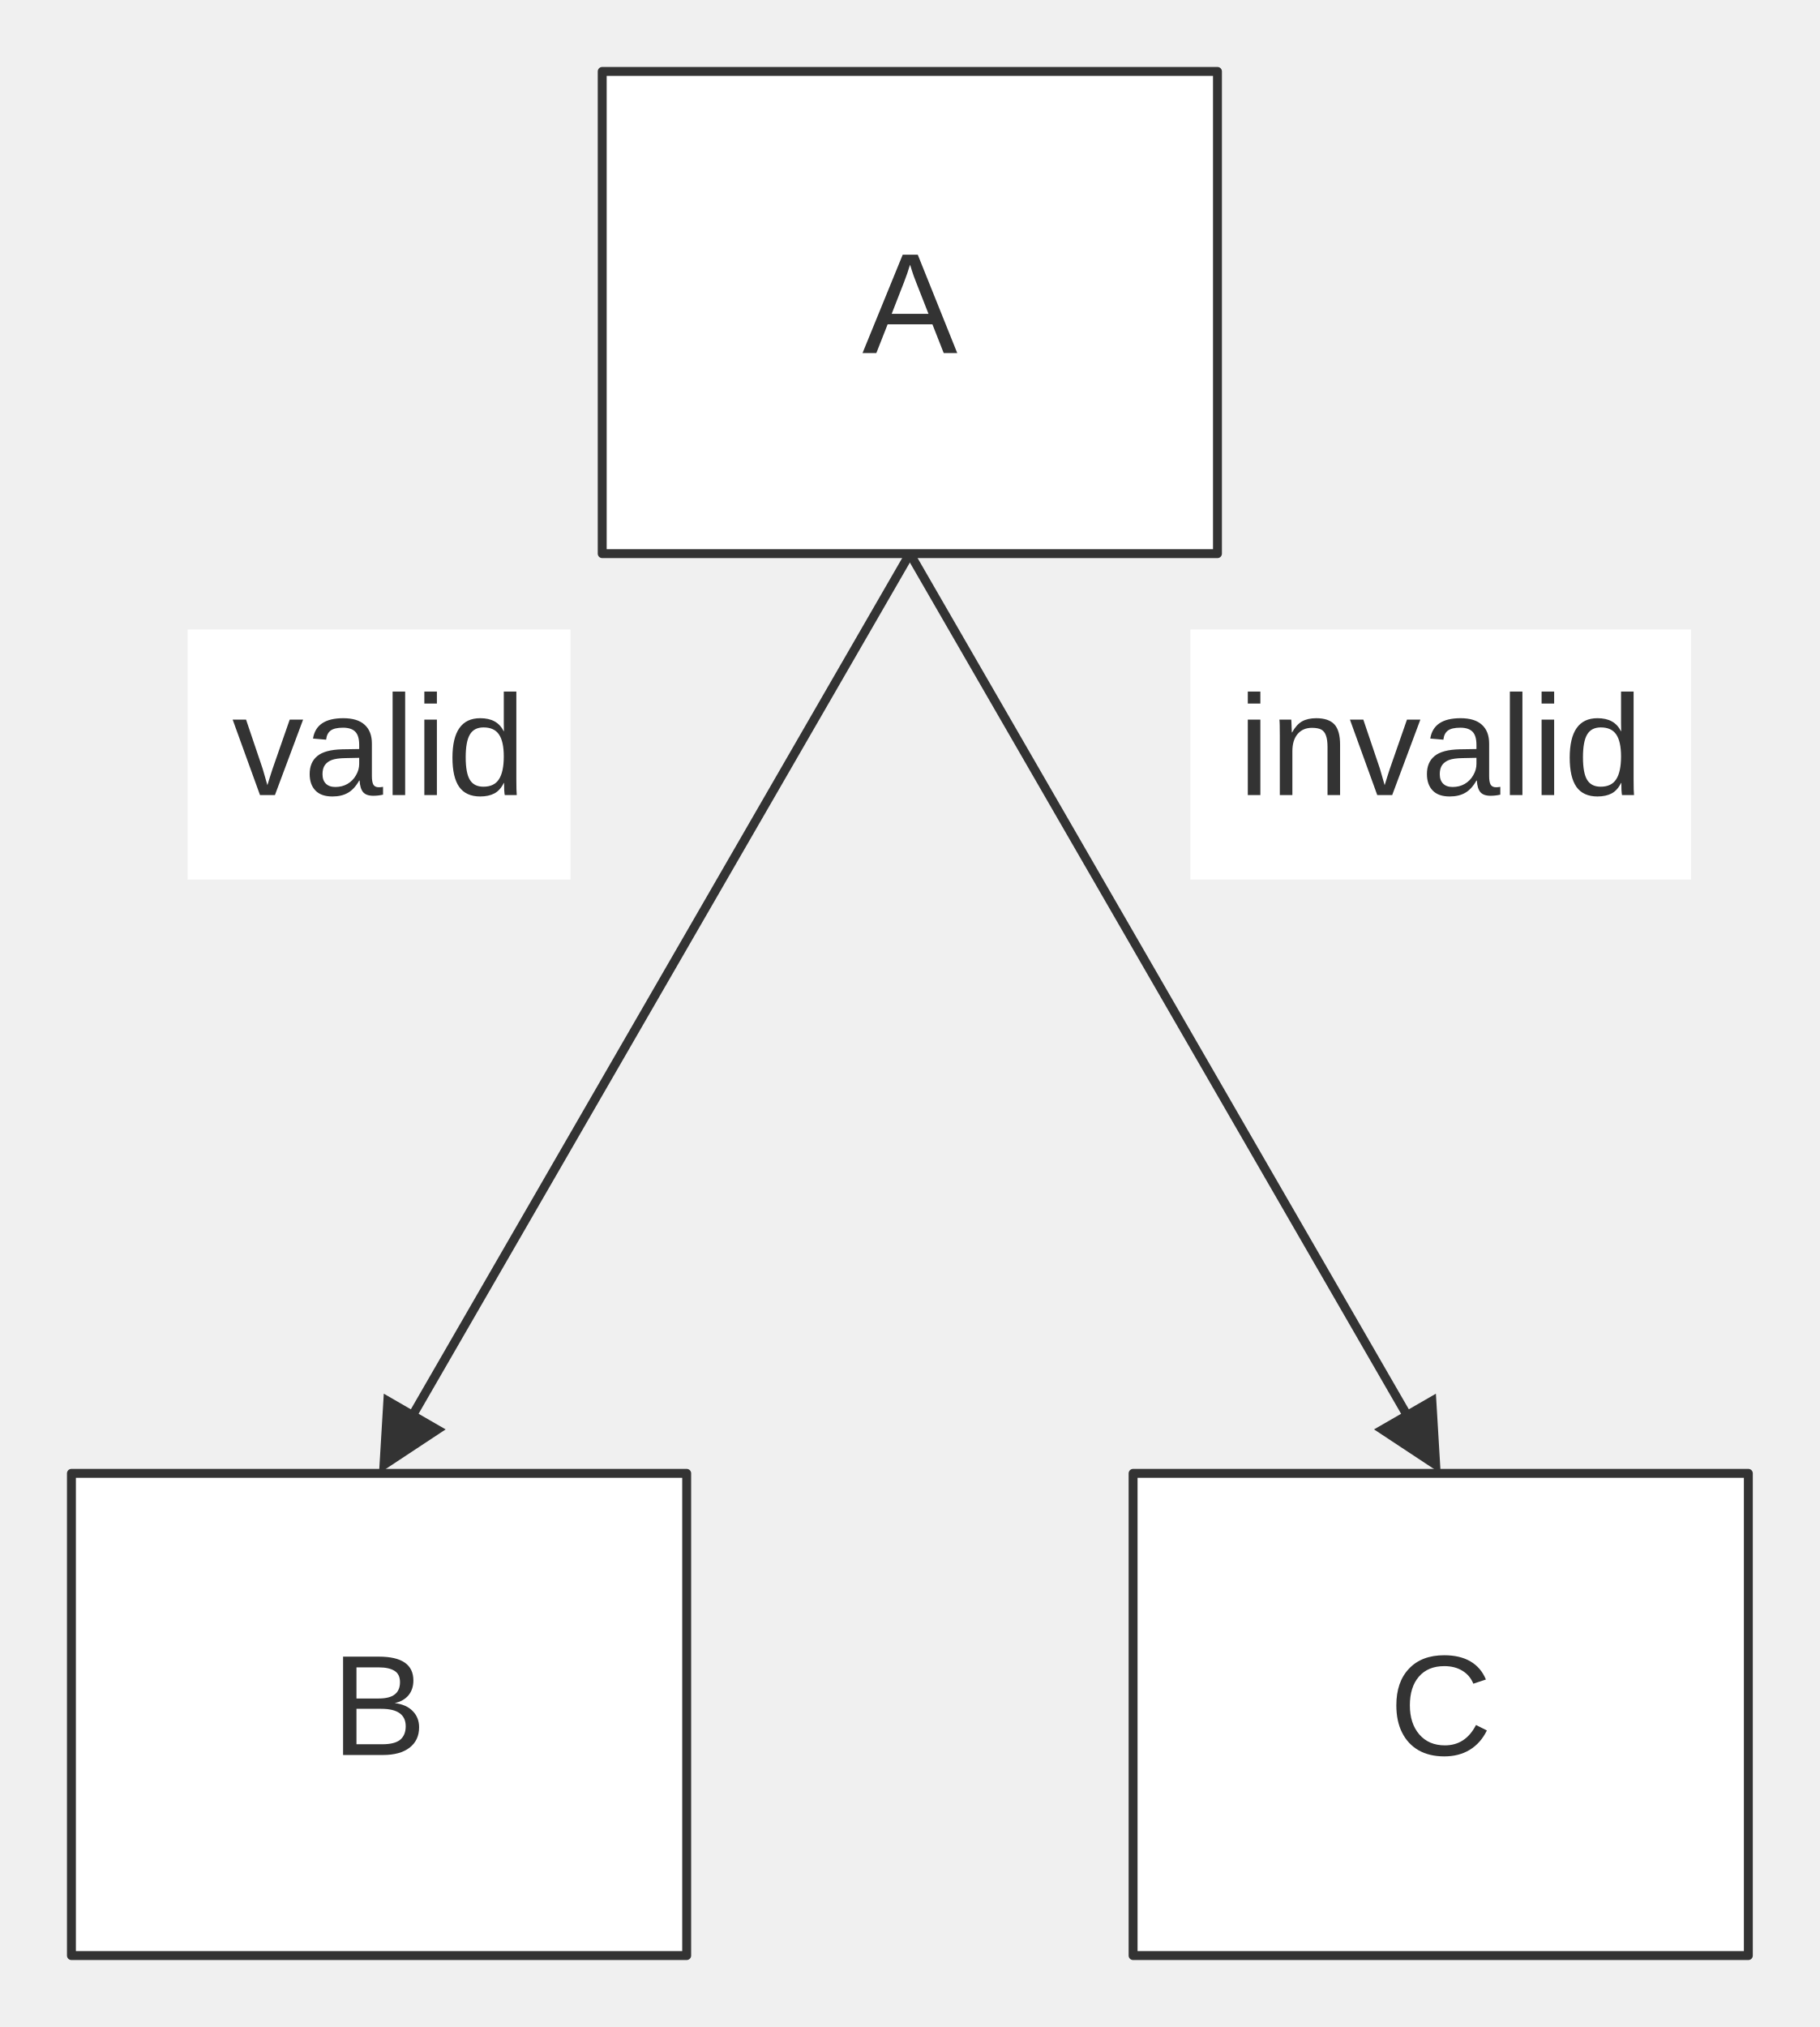
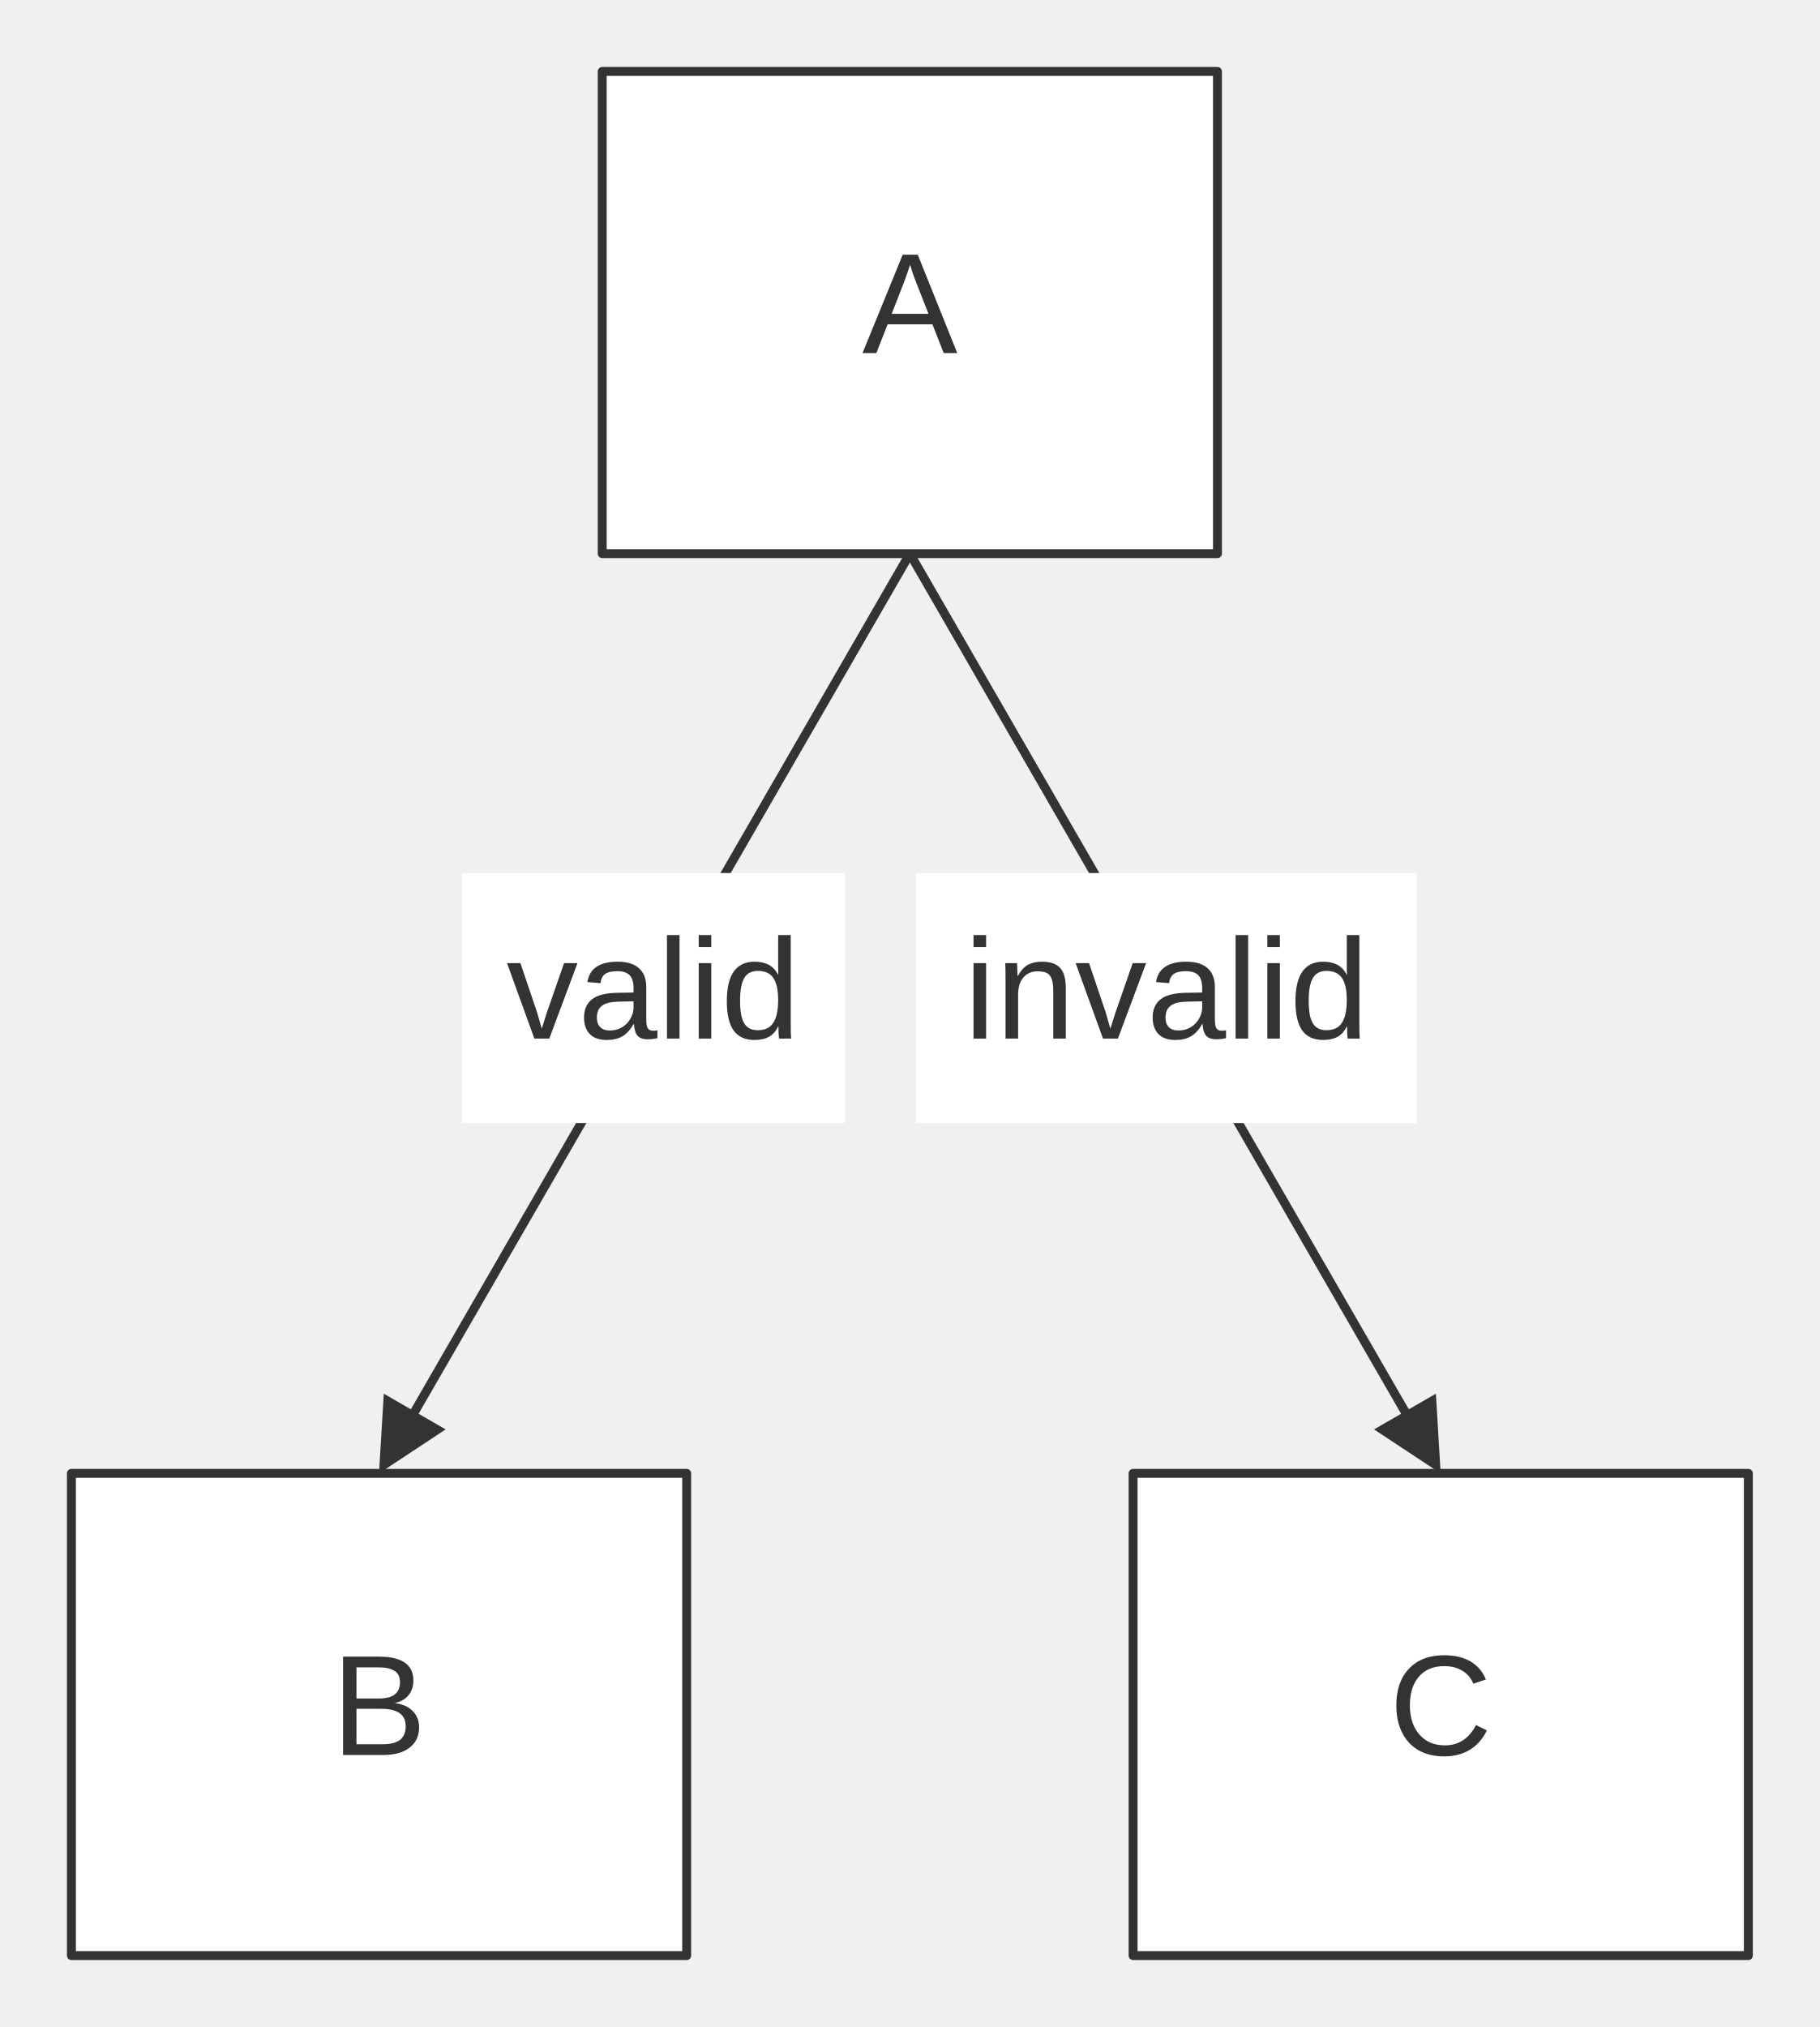
<svg xmlns="http://www.w3.org/2000/svg" width="100%" viewBox="0 0 203.82 227.00" style="max-width: 203.82px; background-color: transparent;" font-family="&quot;trebuchet ms&quot;, verdana, arial, sans-serif" font-size="16.00">
  <defs>
    <marker id="arrowhead" viewBox="0 0 10.00 10.00" refX="5.00" refY="5.00" markerWidth="8.00" markerHeight="8.00" orient="auto-start-reverse" markerUnits="userSpaceOnUse">
      <path d="M 0 0 L 10.00 5.00 L 0 10.00 z" fill="#333" />
    </marker>
  </defs>
  <g transform="translate(0.00,0.00)">
    <g class="edgePaths">
      <path d="M101.91,62.00 L44.45,161.54" stroke="#333" stroke-width="1.00" fill="none" stroke-linecap="round" stroke-linejoin="round" marker-end="url(#arrowhead)" />
      <path d="M101.91,62.00 L159.36,161.54" stroke="#333" stroke-width="1.00" fill="none" stroke-linecap="round" stroke-linejoin="round" marker-end="url(#arrowhead)" />
    </g>
    <g class="nodes">
      <rect x="67.45" y="8.00" width="68.91" height="54.00" fill="white" stroke="#333" stroke-width="1.00" stroke-linejoin="round" />
      <text x="101.91" y="35.00" text-anchor="middle" dominant-baseline="middle" fill="#333">A</text>
      <rect x="8.00" y="165.00" width="68.91" height="54.00" fill="white" stroke="#333" stroke-width="1.00" stroke-linejoin="round" />
      <text x="42.45" y="192.00" text-anchor="middle" dominant-baseline="middle" fill="#333">B</text>
      <rect x="126.91" y="165.00" width="68.91" height="54.00" fill="white" stroke="#333" stroke-width="1.00" stroke-linejoin="round" />
      <text x="161.36" y="192.00" text-anchor="middle" dominant-baseline="middle" fill="#333">C</text>
    </g>
    <g class="edgeLabels">
-       <rect x="21.01" y="70.50" width="42.89" height="28.00" fill="white" />
-       <text x="42.45" y="84.50" text-anchor="middle" dominant-baseline="middle" fill="#333">valid</text>
-       <rect x="133.33" y="70.50" width="56.07" height="28.00" fill="white" />
-       <text x="161.36" y="84.50" text-anchor="middle" dominant-baseline="middle" fill="#333">invalid</text>
+       <rect x="51.74" y="97.77" width="42.89" height="28.00" fill="white" />
+       <text x="73.18" y="111.77" text-anchor="middle" dominant-baseline="middle" fill="#333">valid</text>
+       <rect x="102.60" y="97.77" width="56.07" height="28.00" fill="white" />
+       <text x="130.64" y="111.77" text-anchor="middle" dominant-baseline="middle" fill="#333">invalid</text>
    </g>
  </g>
</svg>
